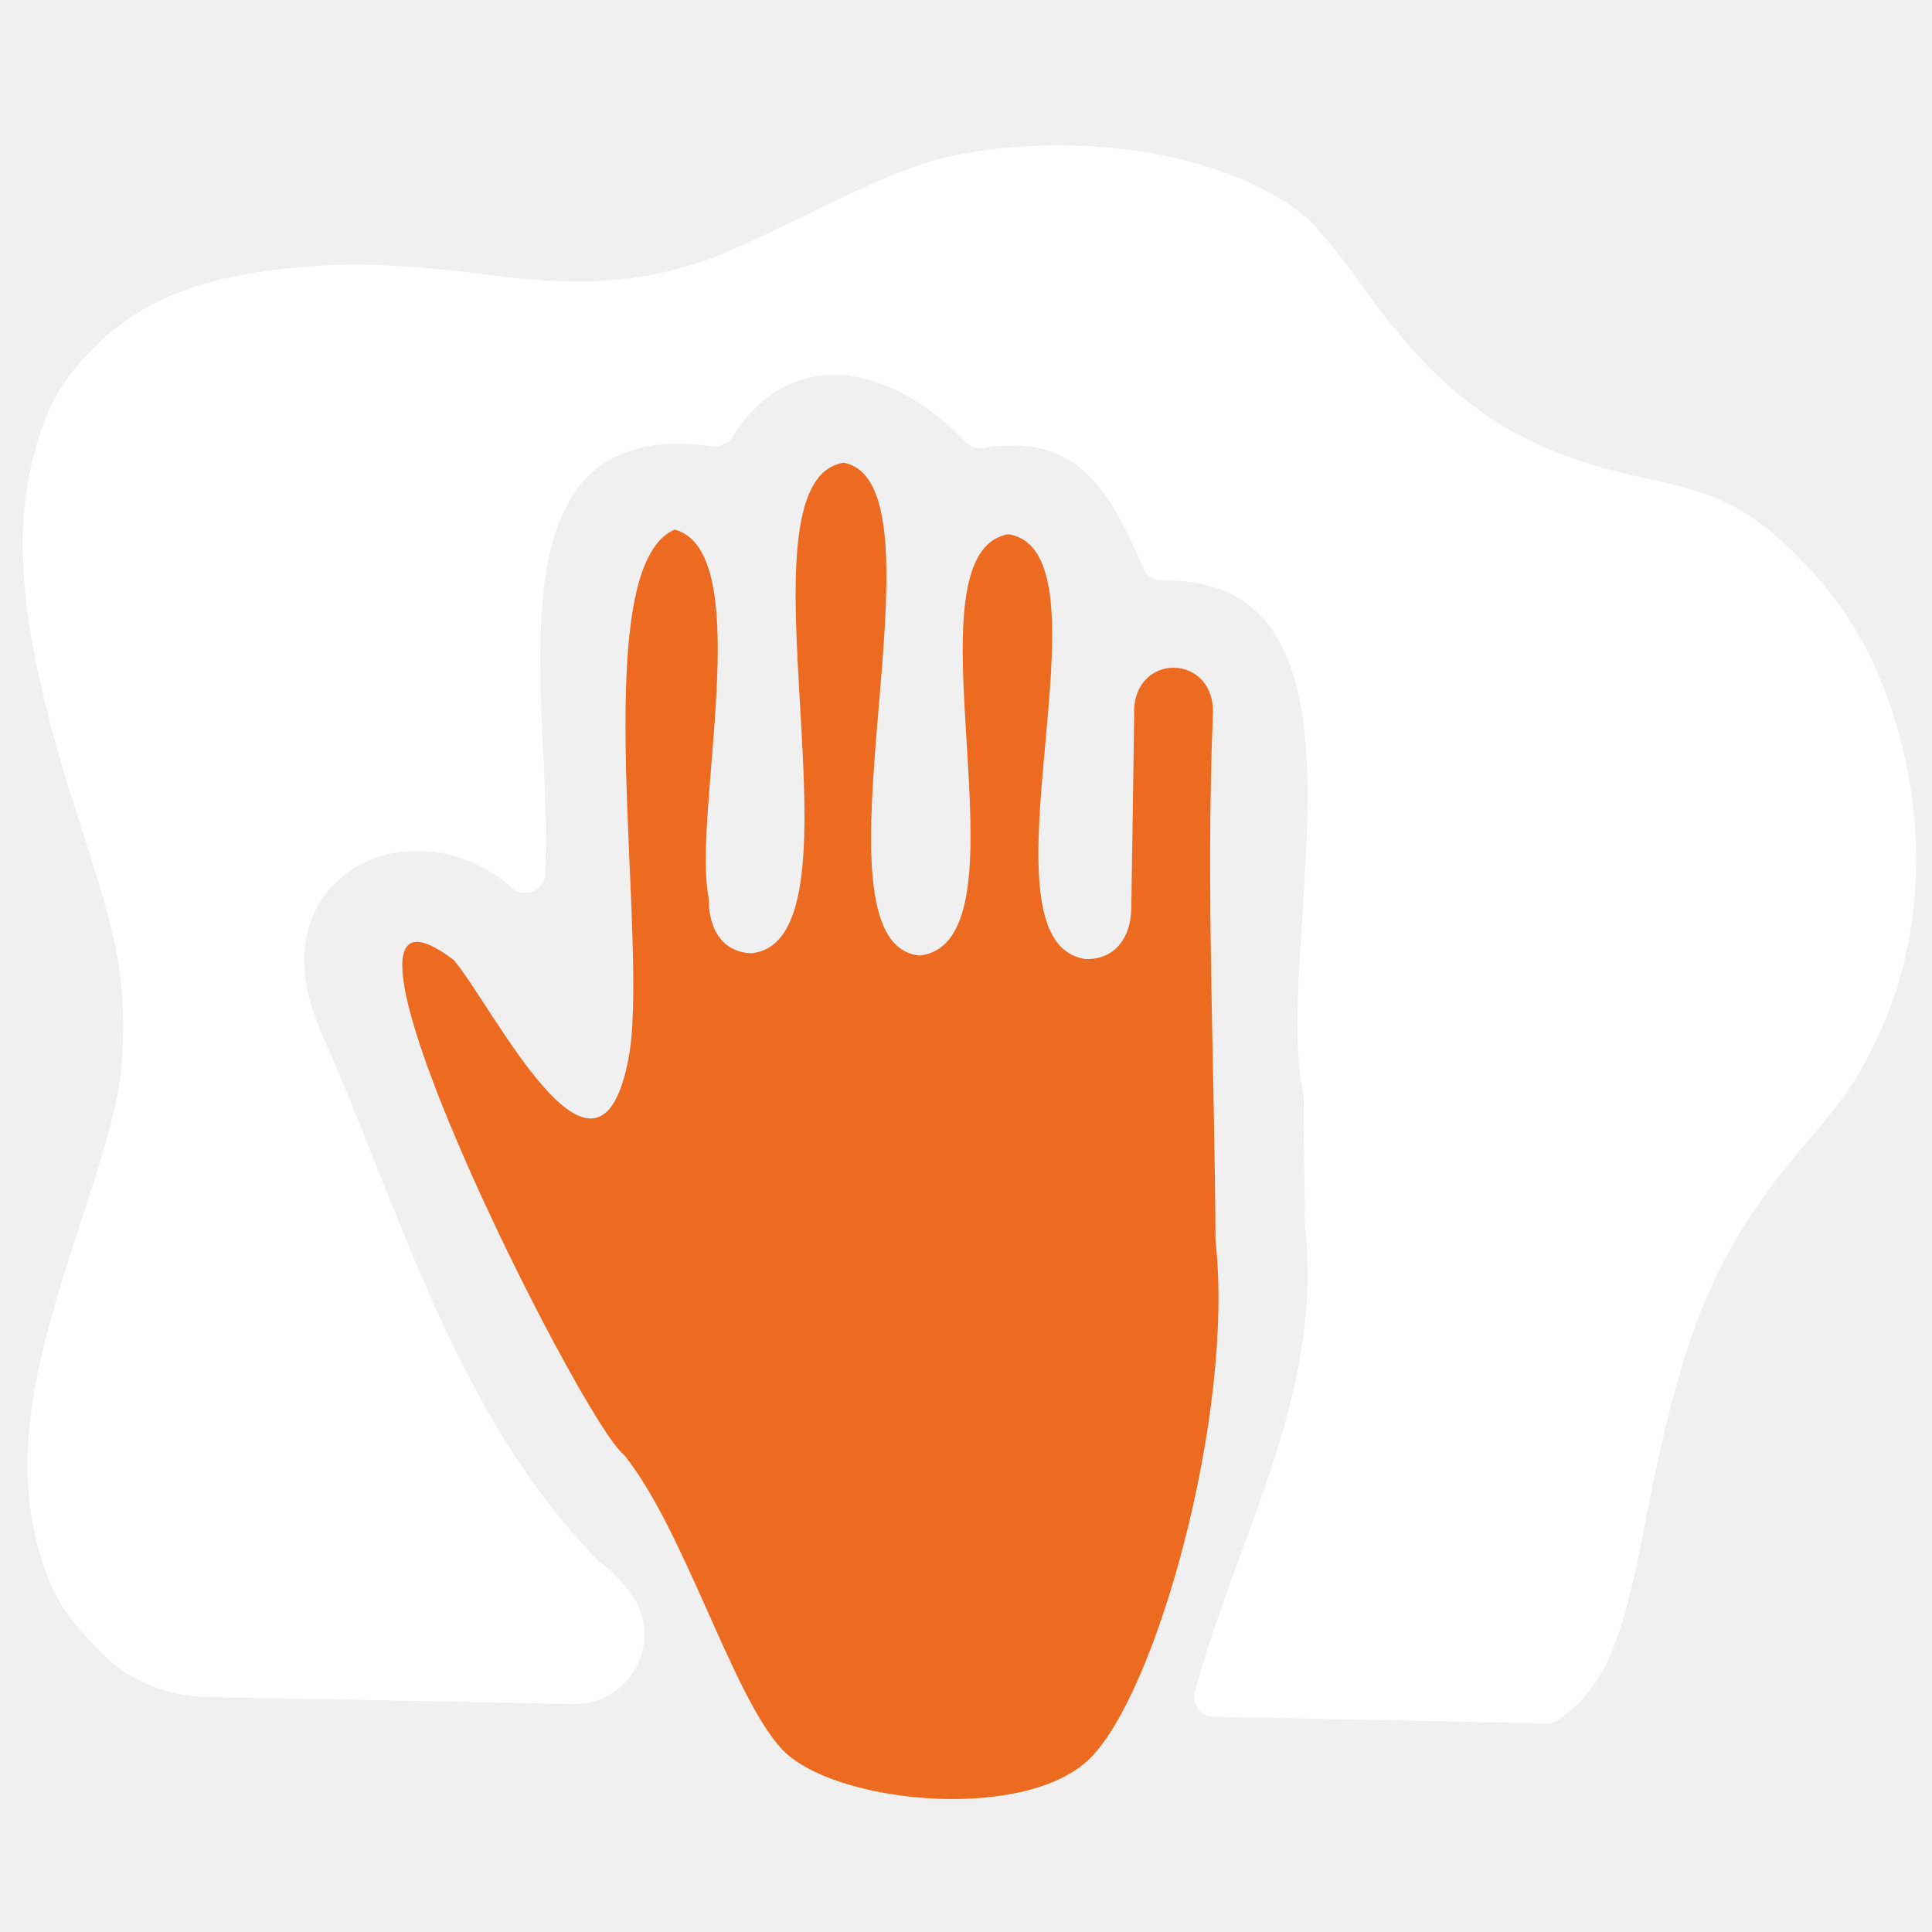
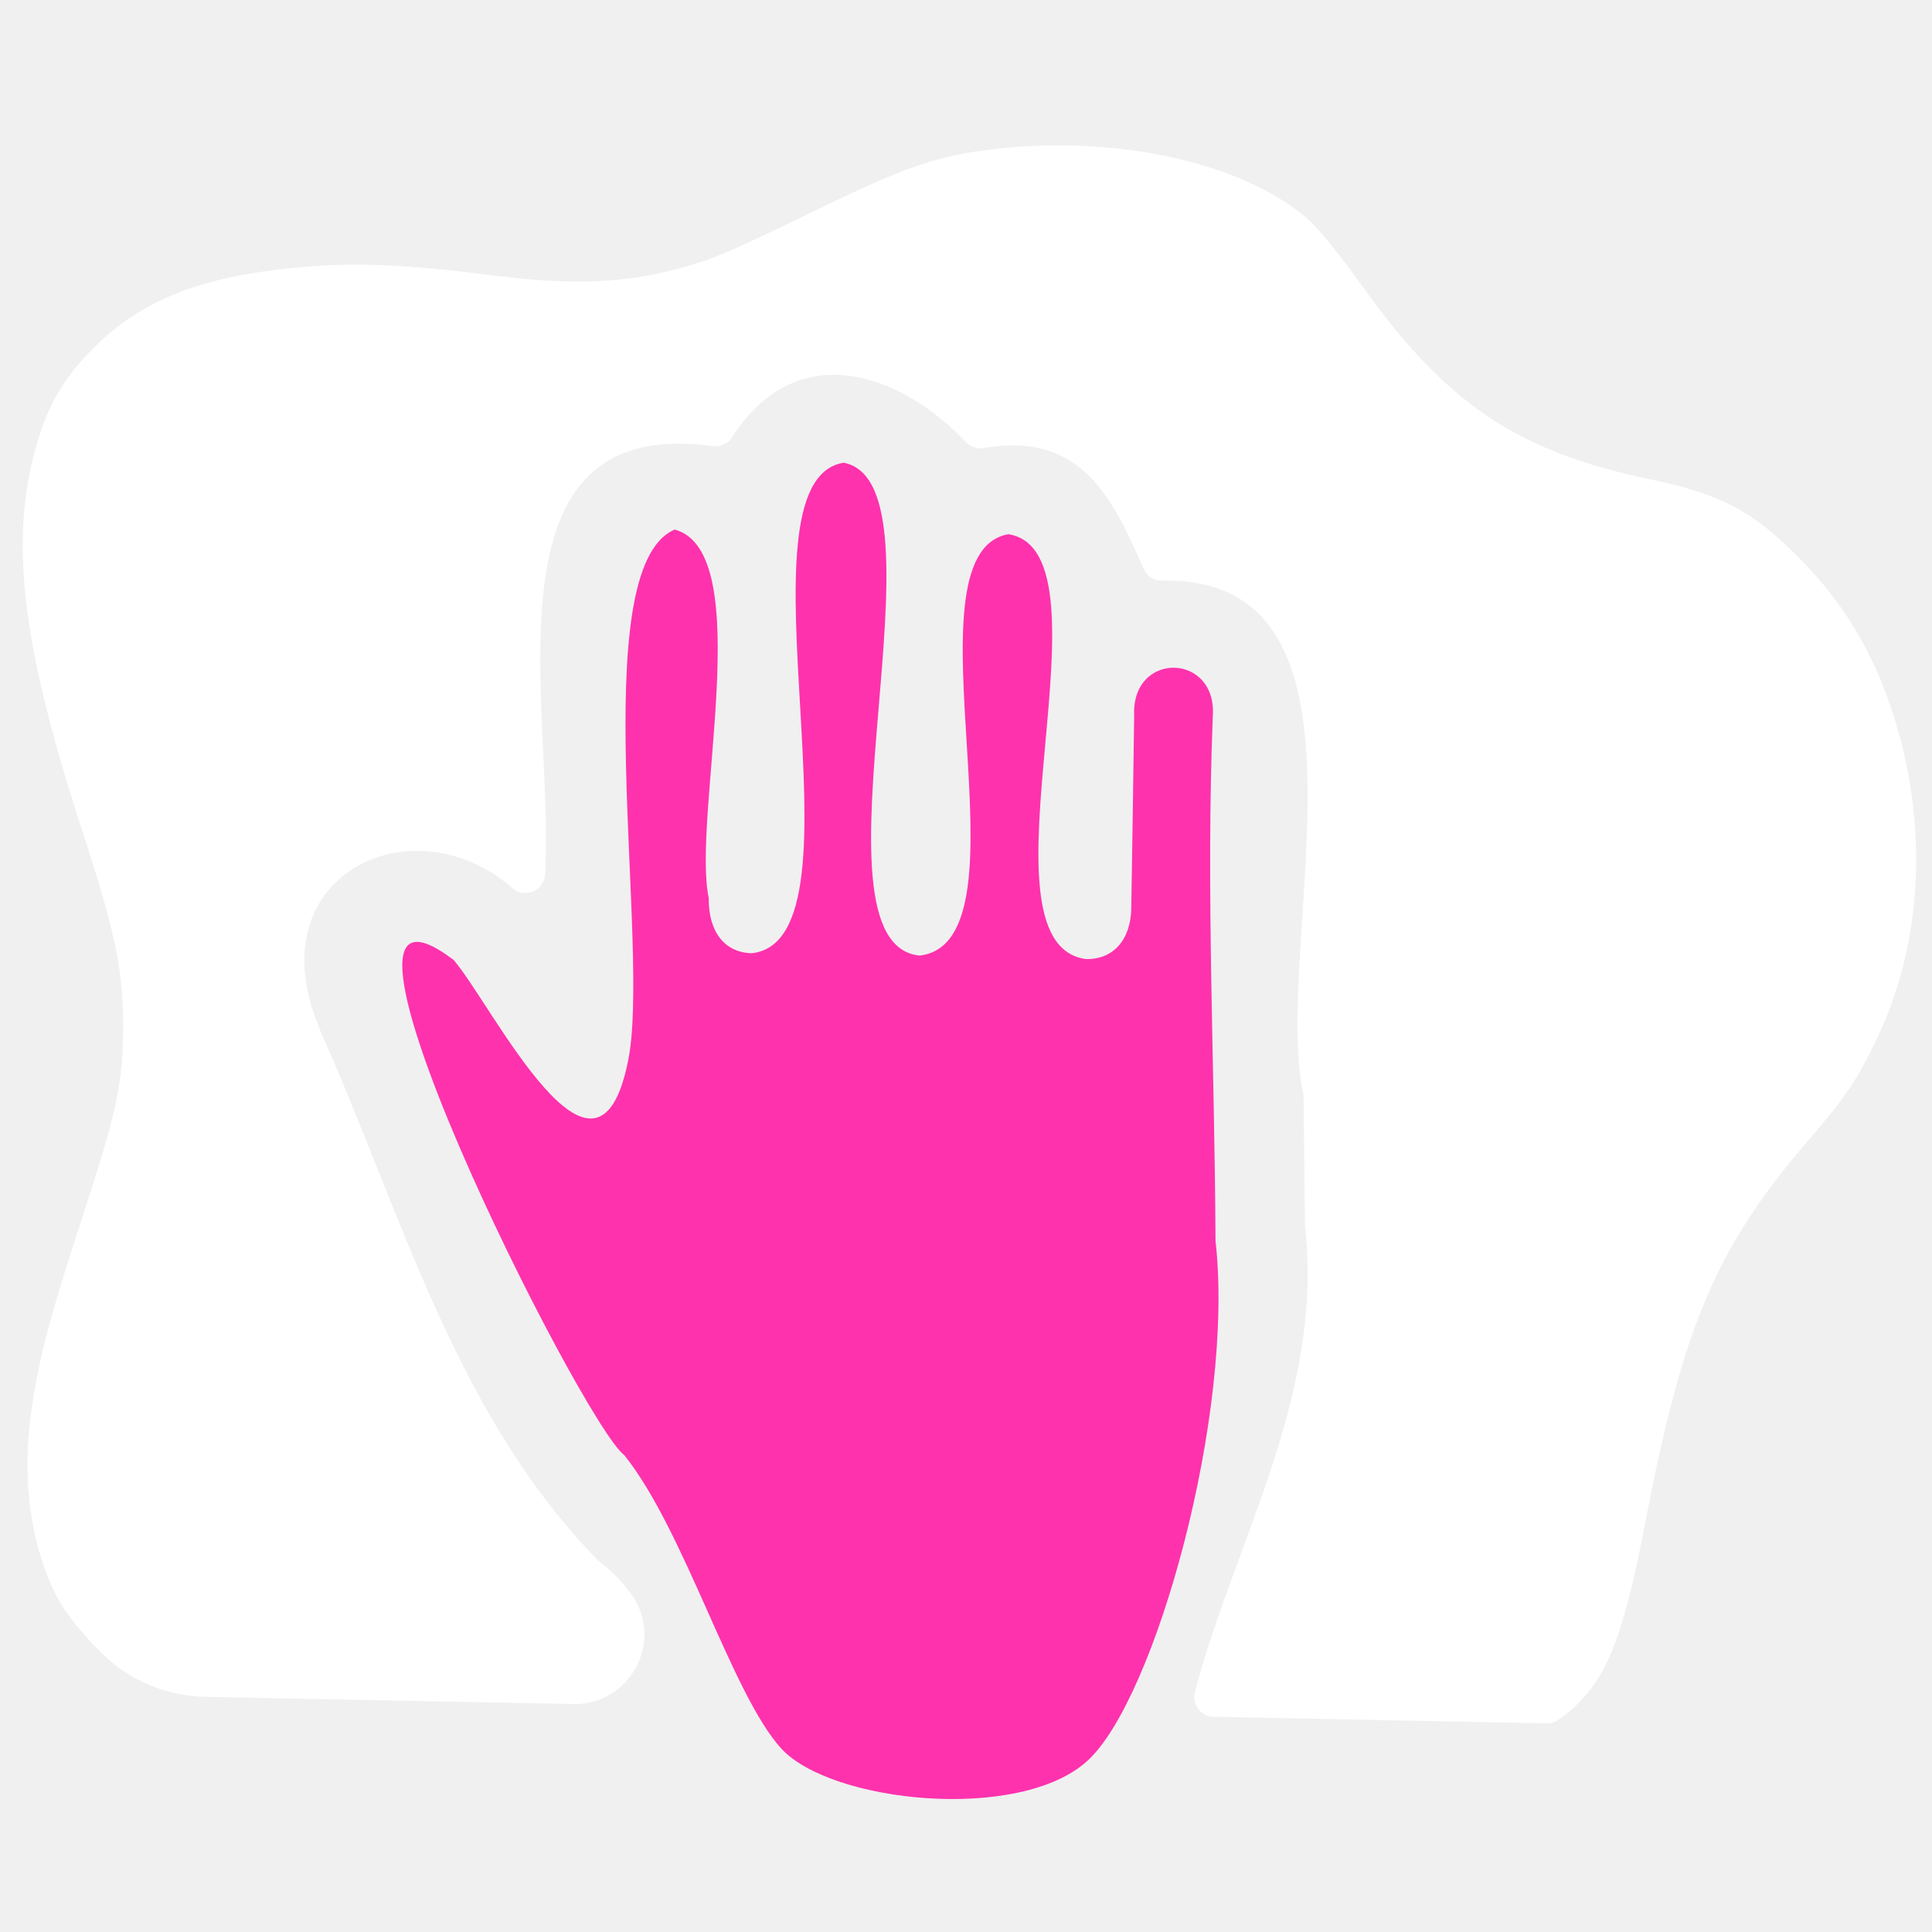
<svg xmlns="http://www.w3.org/2000/svg" enable-background="new 0 0 1000 1000" version="1.1" viewBox="0 0 1e3 1e3" xml:space="preserve">
  <rect id="path6995" width="1e3" height="1e3" style="display:none;stroke:#FFFFFF;stroke-miterlimit:10" />
  <g transform="translate(1.7416 41.799)">
    <path id="path6997" d="m969.8 495.7c-10.7 22.2-16.2 30.3-35.8 53-47.1 54.8-64.5 95.5-83.8 195.8-12.6 65.9-21.5 86.8-45.2 103.8-1.8 1.3-4 1.9-6.2 1.9l-172.4-3.4c-6.6-0.1-11.4-6.4-9.7-12.8 21.1-79.3 66.6-153.2 57.1-240.5 0-0.3-0.1-0.6-0.1-0.9l-0.7-66.3c0-0.7-0.1-1.3-0.2-2-16.4-78.2 46.5-267.9-73-265.6-4.2 0.1-8-2.3-9.6-6.1-16.3-37.2-32.6-71.2-82.7-62.5-3.4 0.6-6.8-0.5-9.2-3-34.4-36.2-88.1-55.1-121.6-1.8-1.5 2.5-7.1 4.6-9.9 3.8-121.5-16.5-81.4 135.5-86.4 221.7-0.5 8.5-10.5 12.7-16.9 7.1-51.8-45.3-132.7-6.5-100.3 71.4l0.5 1.3c0.1 0.3 0.3 0.9 0.2 0.9 42.3 94.2 69.4 198.2 143.9 274.4 0.3 0.3 0.7 0.7 1.1 0.9 6.5 5 11.8 10.6 16.1 16.5 17.3 24-0.4 57.4-29.9 56.9l-190.5-3.7c-20.4-0.4-40-8.7-54.3-23.2-9.6-9.7-18.1-20.1-22-27.5-13.5-25.5-18.6-58.7-14.4-92.5 3.2-27.3 9.9-53 26.7-104.2 18.2-55.6 21.2-69.8 21.4-98.9 0-30.2-4-49-20.6-100.3-30.8-93.9-37.9-147.9-25.8-195.6 6.3-24.7 14.4-39.3 31.4-56.3 25.1-24.9 56-37 107-41.5 28.5-2.6 55-1.4 99.9 4.3 36.6 4.7 63.5 4.2 89.2-2 22.2-5.5 27.5-7.5 77.9-32 45.3-22 61.5-27.7 90-31.2 63.7-7.9 129.5 6.3 163.8 35.6 5.1 4.3 17.8 20 28.1 34.4 43.7 61.5 80.7 86.4 149.5 100.7 36.2 7.5 52.8 16.2 76.9 40.5 25.9 26.1 42.1 55 52.4 93.2 14.4 53.8 10 110-11.9 155.7z" style="fill:#FFFFFF" />
-     <path id="path6999" d="m233.1 455.1c-87.3-66.3 66.2 239.8 88.3 256.3 31.3 39.1 55.6 123.7 81.2 151.8s123.2 38.4 158.4 6.5 76.5-180 66.4-269.3c-0.4-90.4-5-180.8-1.4-271.3 2.4-33.2-42.1-34-40.7-0.7-0.5 33.3-0.9 66.7-1.5 100-0.3 16.5-9.6 26.6-23.6 26.2-60.5-8.5 17.7-210.7-40-219.9-56.8 10 14.9 211.2-46 218.1-62.2-6.3 18.3-243.8-39.2-255.1-60.1 9.3 16 247.1-47.7 253.9-14-0.4-22.4-11.1-22.2-28.6-8.9-41.8 25.5-179.1-17.6-190.7-47.3 20-11.8 217.8-24.3 275.7-16.5 80.6-69.8-29.1-90.1-52.9z" style="fill:#ED6B21" />
+     <path id="path6999" d="m233.1 455.1c-87.3-66.3 66.2 239.8 88.3 256.3 31.3 39.1 55.6 123.7 81.2 151.8s123.2 38.4 158.4 6.5 76.5-180 66.4-269.3c-0.4-90.4-5-180.8-1.4-271.3 2.4-33.2-42.1-34-40.7-0.7-0.5 33.3-0.9 66.7-1.5 100-0.3 16.5-9.6 26.6-23.6 26.2-60.5-8.5 17.7-210.7-40-219.9-56.8 10 14.9 211.2-46 218.1-62.2-6.3 18.3-243.8-39.2-255.1-60.1 9.3 16 247.1-47.7 253.9-14-0.4-22.4-11.1-22.2-28.6-8.9-41.8 25.5-179.1-17.6-190.7-47.3 20-11.8 217.8-24.3 275.7-16.5 80.6-69.8-29.1-90.1-52.9z" style="fill:#FE32AD" />
  </g>
</svg>
